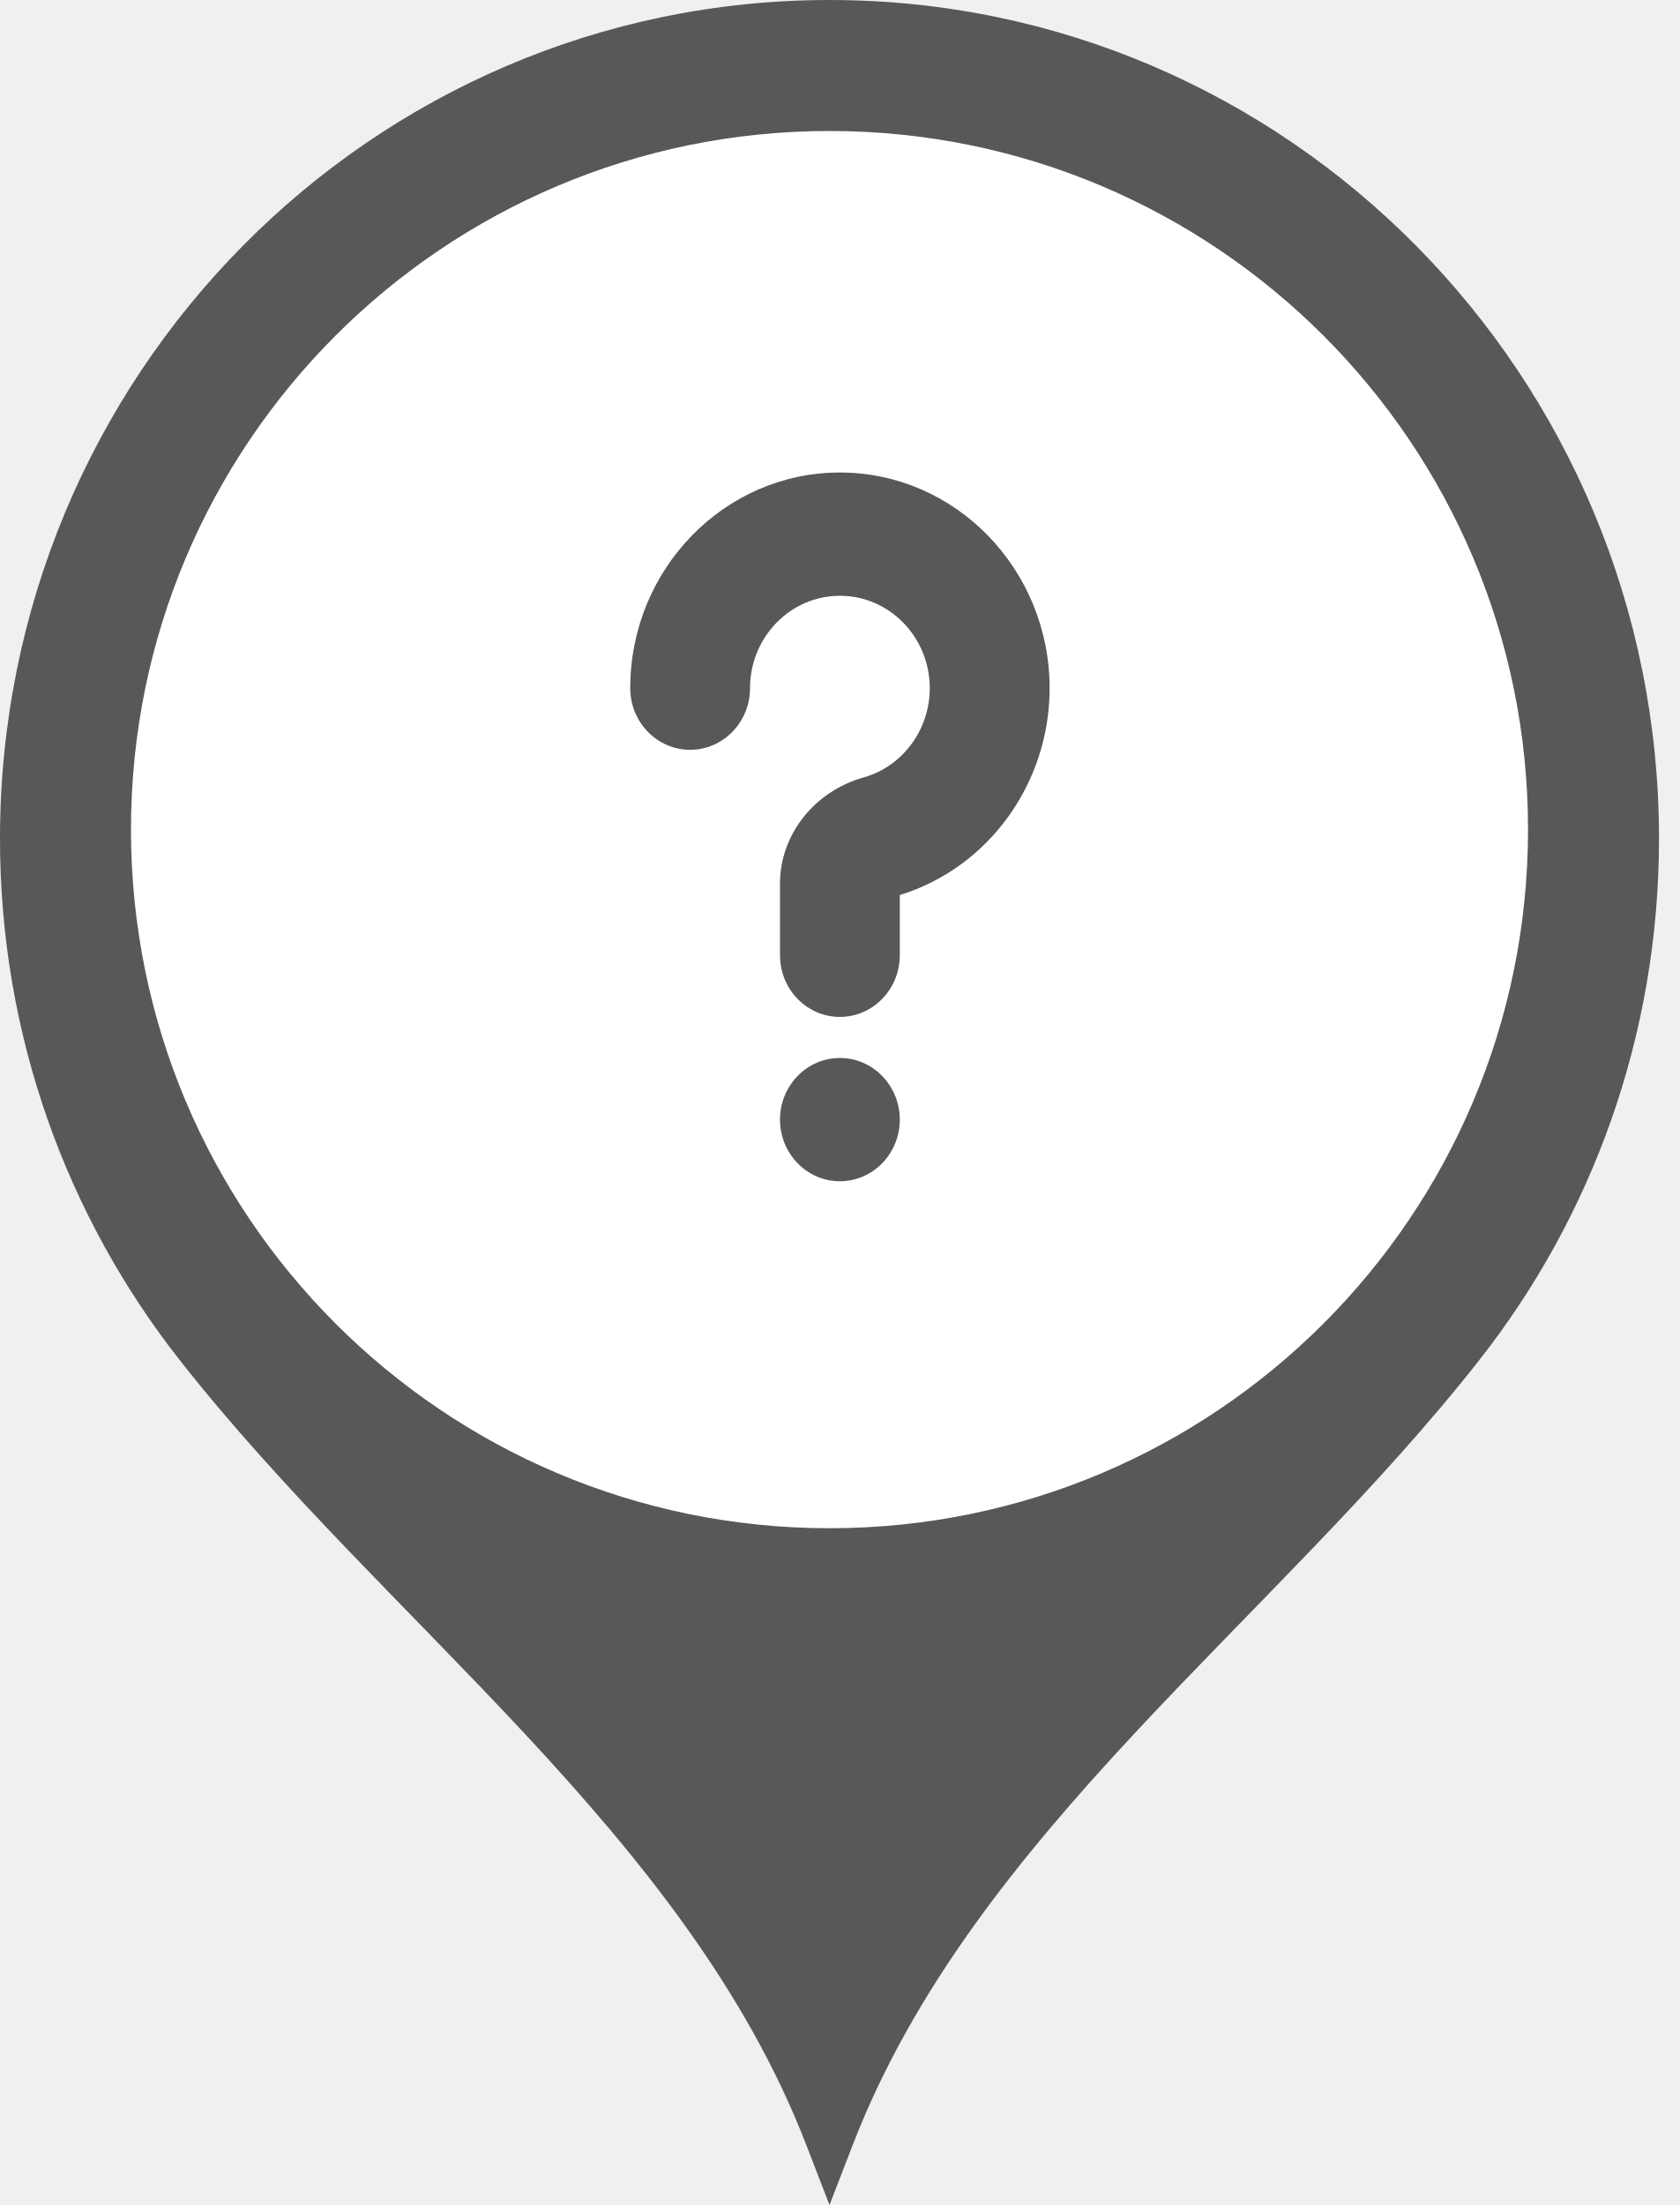
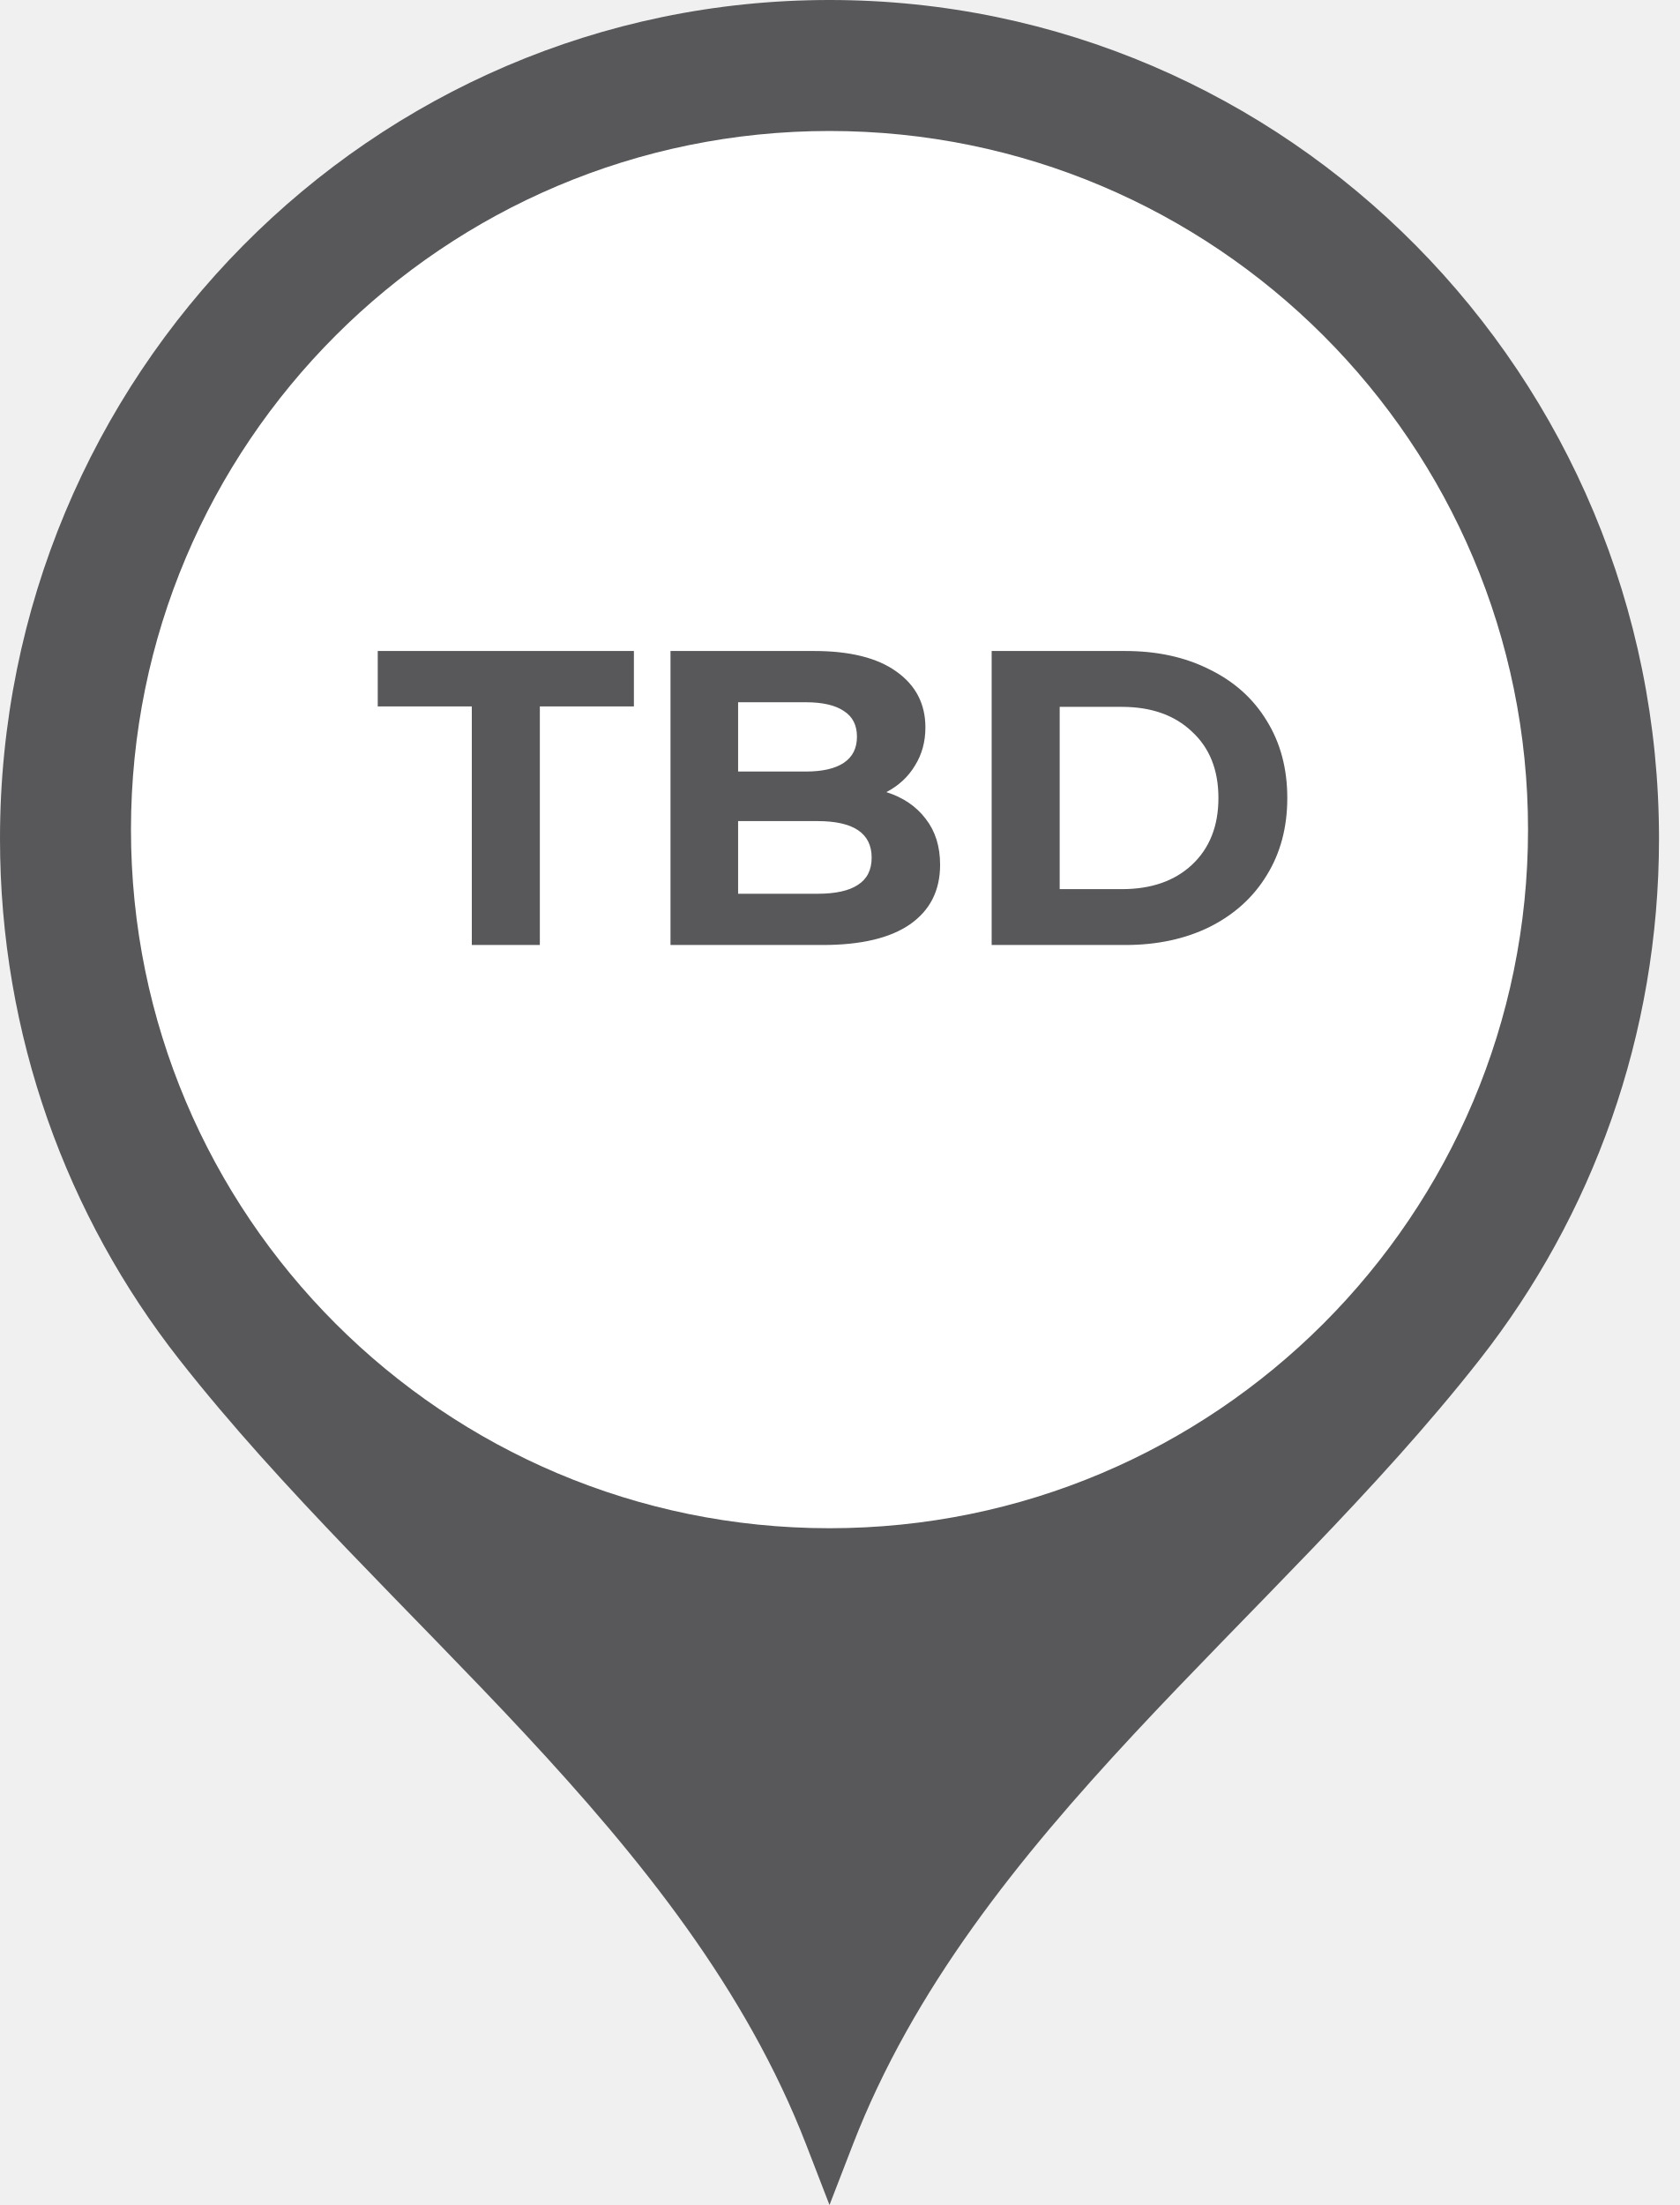
<svg xmlns="http://www.w3.org/2000/svg" width="32" height="42" viewBox="0 0 32 42" fill="none">
  <path d="M15.802 0C7.075 0 0 7.153 0 15.976C0 19.724 1.277 23.172 3.416 25.897C7.346 30.905 13.062 34.916 15.359 40.854L15.802 42L16.245 40.854C18.542 34.916 24.258 30.905 28.188 25.897C30.327 23.172 31.604 19.724 31.604 15.976C31.604 7.153 24.529 0 15.802 0Z" fill="#58585B" />
  <ellipse cx="15.802" cy="15.802" rx="13.307" ry="13.307" fill="white" />
-   <path d="M16 9C13.798 9 12.006 10.843 12.006 13.108C12.006 13.756 12.518 14.282 13.147 14.282C13.776 14.282 14.288 13.756 14.288 13.108C14.288 12.138 15.056 11.348 16 11.348C16.944 11.348 17.712 12.138 17.712 13.108C17.712 13.901 17.194 14.6 16.452 14.808C15.514 15.071 14.859 15.901 14.859 16.826V18.196C14.859 18.843 15.37 19.37 16 19.37C16.629 19.37 17.141 18.843 17.141 18.196V17.048C18.826 16.531 19.995 14.927 19.995 13.11C19.995 10.843 18.202 9 16 9Z" fill="#58585B" />
-   <path d="M16 22.5C16.63 22.5 17.141 21.974 17.141 21.326C17.141 20.678 16.63 20.152 16 20.152C15.37 20.152 14.859 20.678 14.859 21.326C14.859 21.974 15.37 22.5 16 22.5Z" fill="#58585B" />
+   <path d="M8.988 13.456H7.196V12.4H12.076V13.456H10.284V18H8.988V13.456ZM16.885 15.088C17.205 15.189 17.456 15.36 17.637 15.6C17.819 15.835 17.909 16.125 17.909 16.472C17.909 16.963 17.717 17.341 17.333 17.608C16.955 17.869 16.4 18 15.669 18H12.773V12.4H15.509C16.192 12.4 16.715 12.531 17.077 12.792C17.445 13.053 17.629 13.408 17.629 13.856C17.629 14.128 17.563 14.371 17.429 14.584C17.301 14.797 17.12 14.965 16.885 15.088ZM14.061 13.376V14.696H15.349C15.669 14.696 15.912 14.64 16.077 14.528C16.243 14.416 16.325 14.251 16.325 14.032C16.325 13.813 16.243 13.651 16.077 13.544C15.912 13.432 15.669 13.376 15.349 13.376H14.061ZM15.573 17.024C15.915 17.024 16.171 16.968 16.341 16.856C16.517 16.744 16.605 16.571 16.605 16.336C16.605 15.872 16.261 15.64 15.573 15.64H14.061V17.024H15.573ZM18.891 12.4H21.435C22.043 12.4 22.579 12.517 23.043 12.752C23.512 12.981 23.875 13.307 24.131 13.728C24.392 14.149 24.523 14.64 24.523 15.2C24.523 15.76 24.392 16.251 24.131 16.672C23.875 17.093 23.512 17.421 23.043 17.656C22.579 17.885 22.043 18 21.435 18H18.891V12.4ZM21.371 16.936C21.931 16.936 22.376 16.781 22.707 16.472C23.043 16.157 23.211 15.733 23.211 15.2C23.211 14.667 23.043 14.245 22.707 13.936C22.376 13.621 21.931 13.464 21.371 13.464H20.187V16.936H21.371Z" fill="#58585B" />
</svg>
